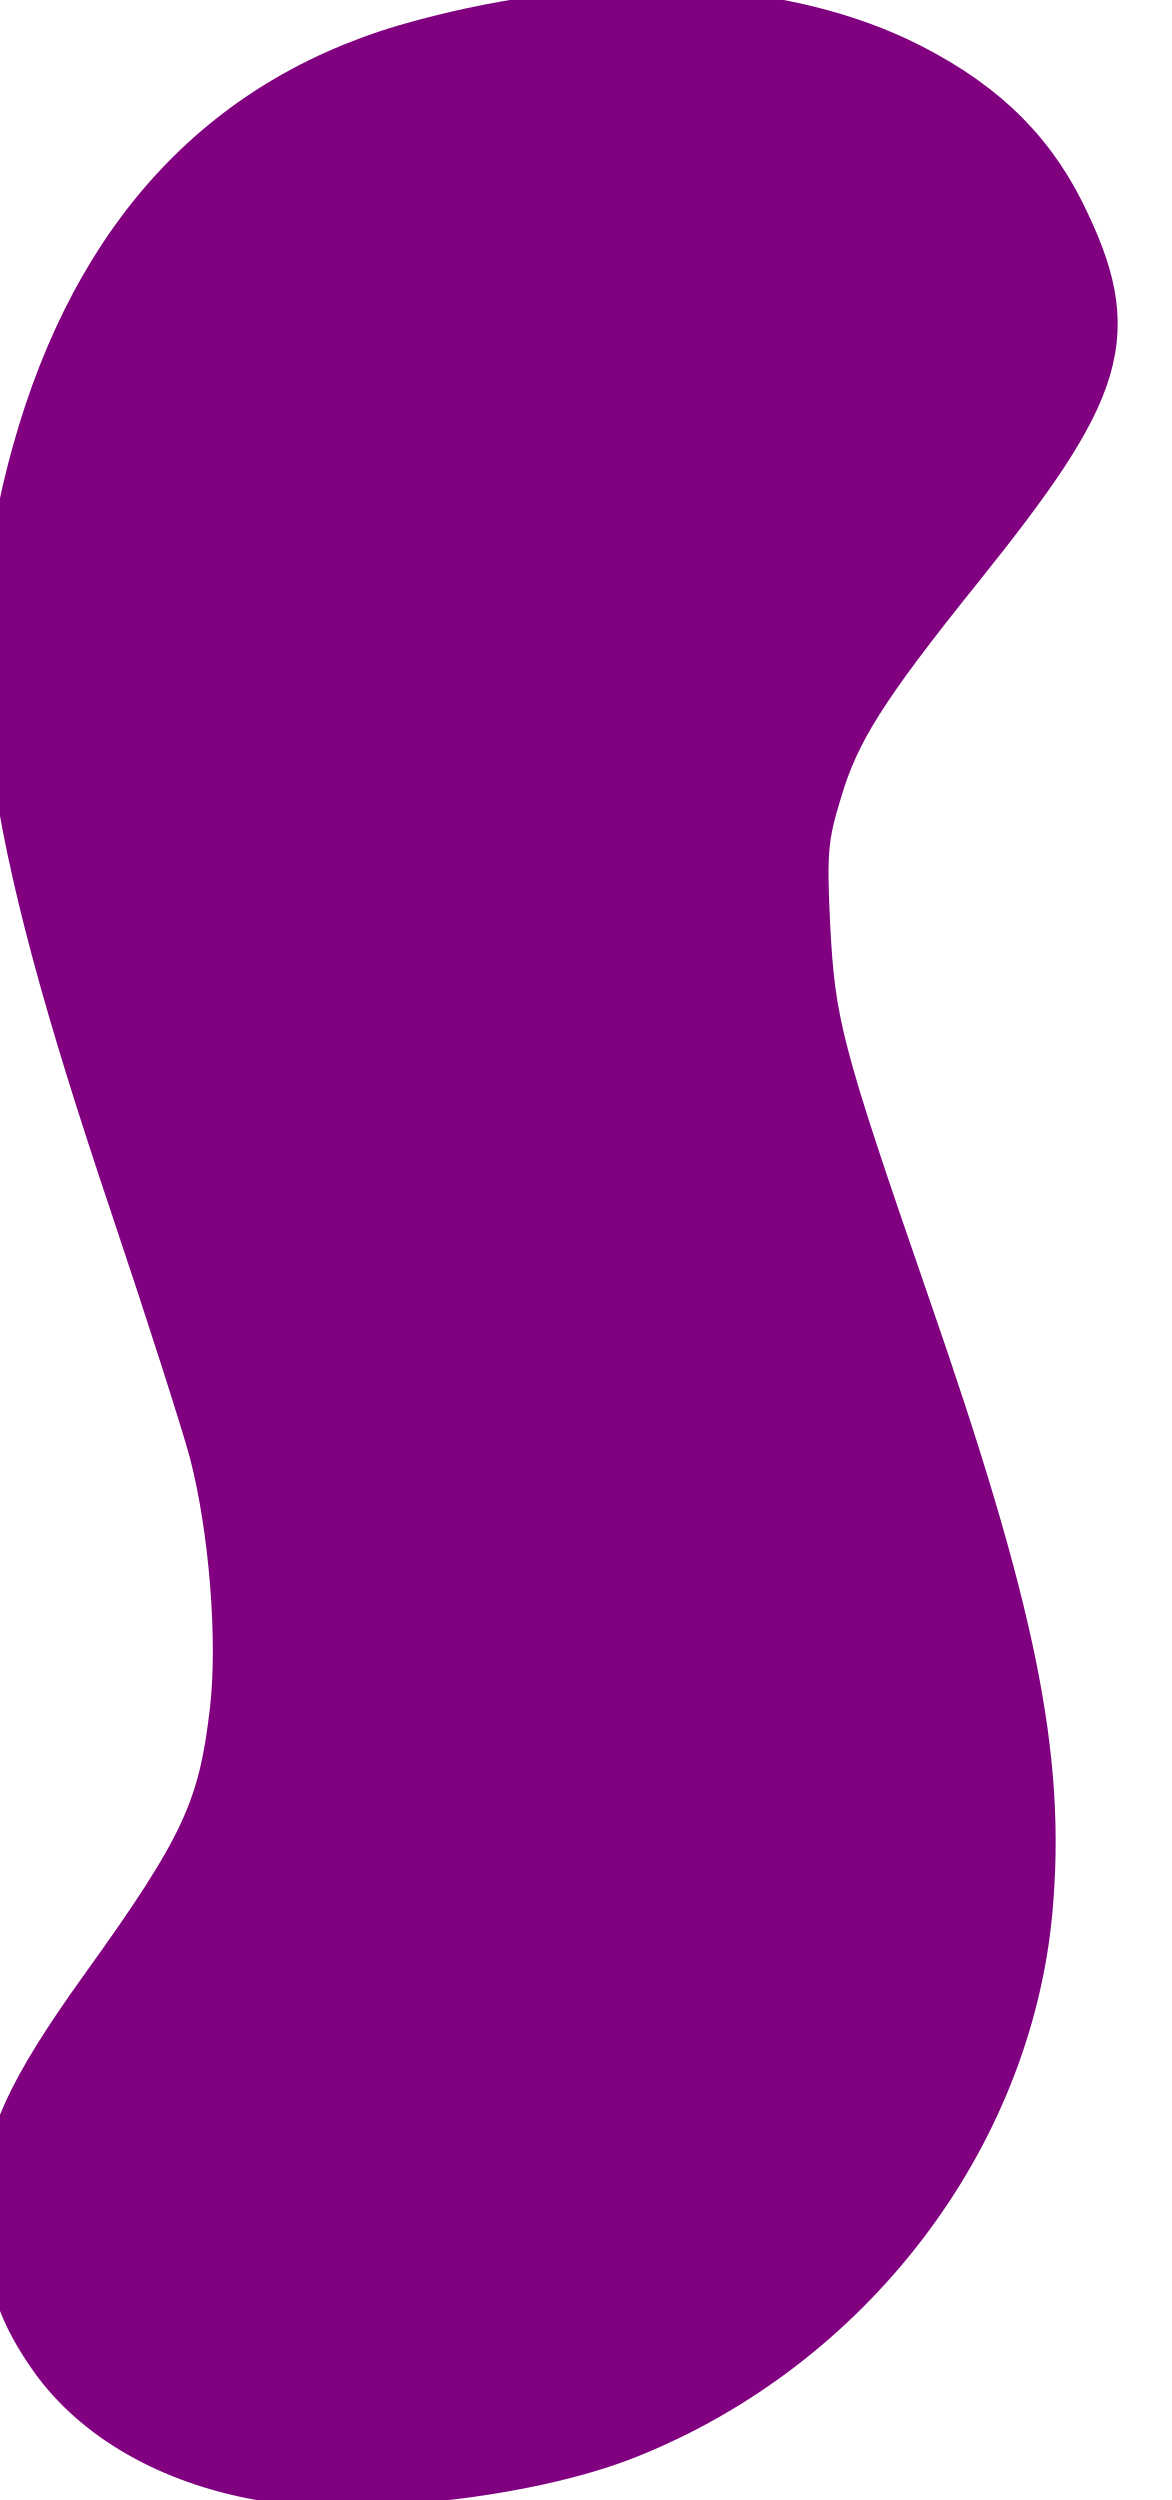
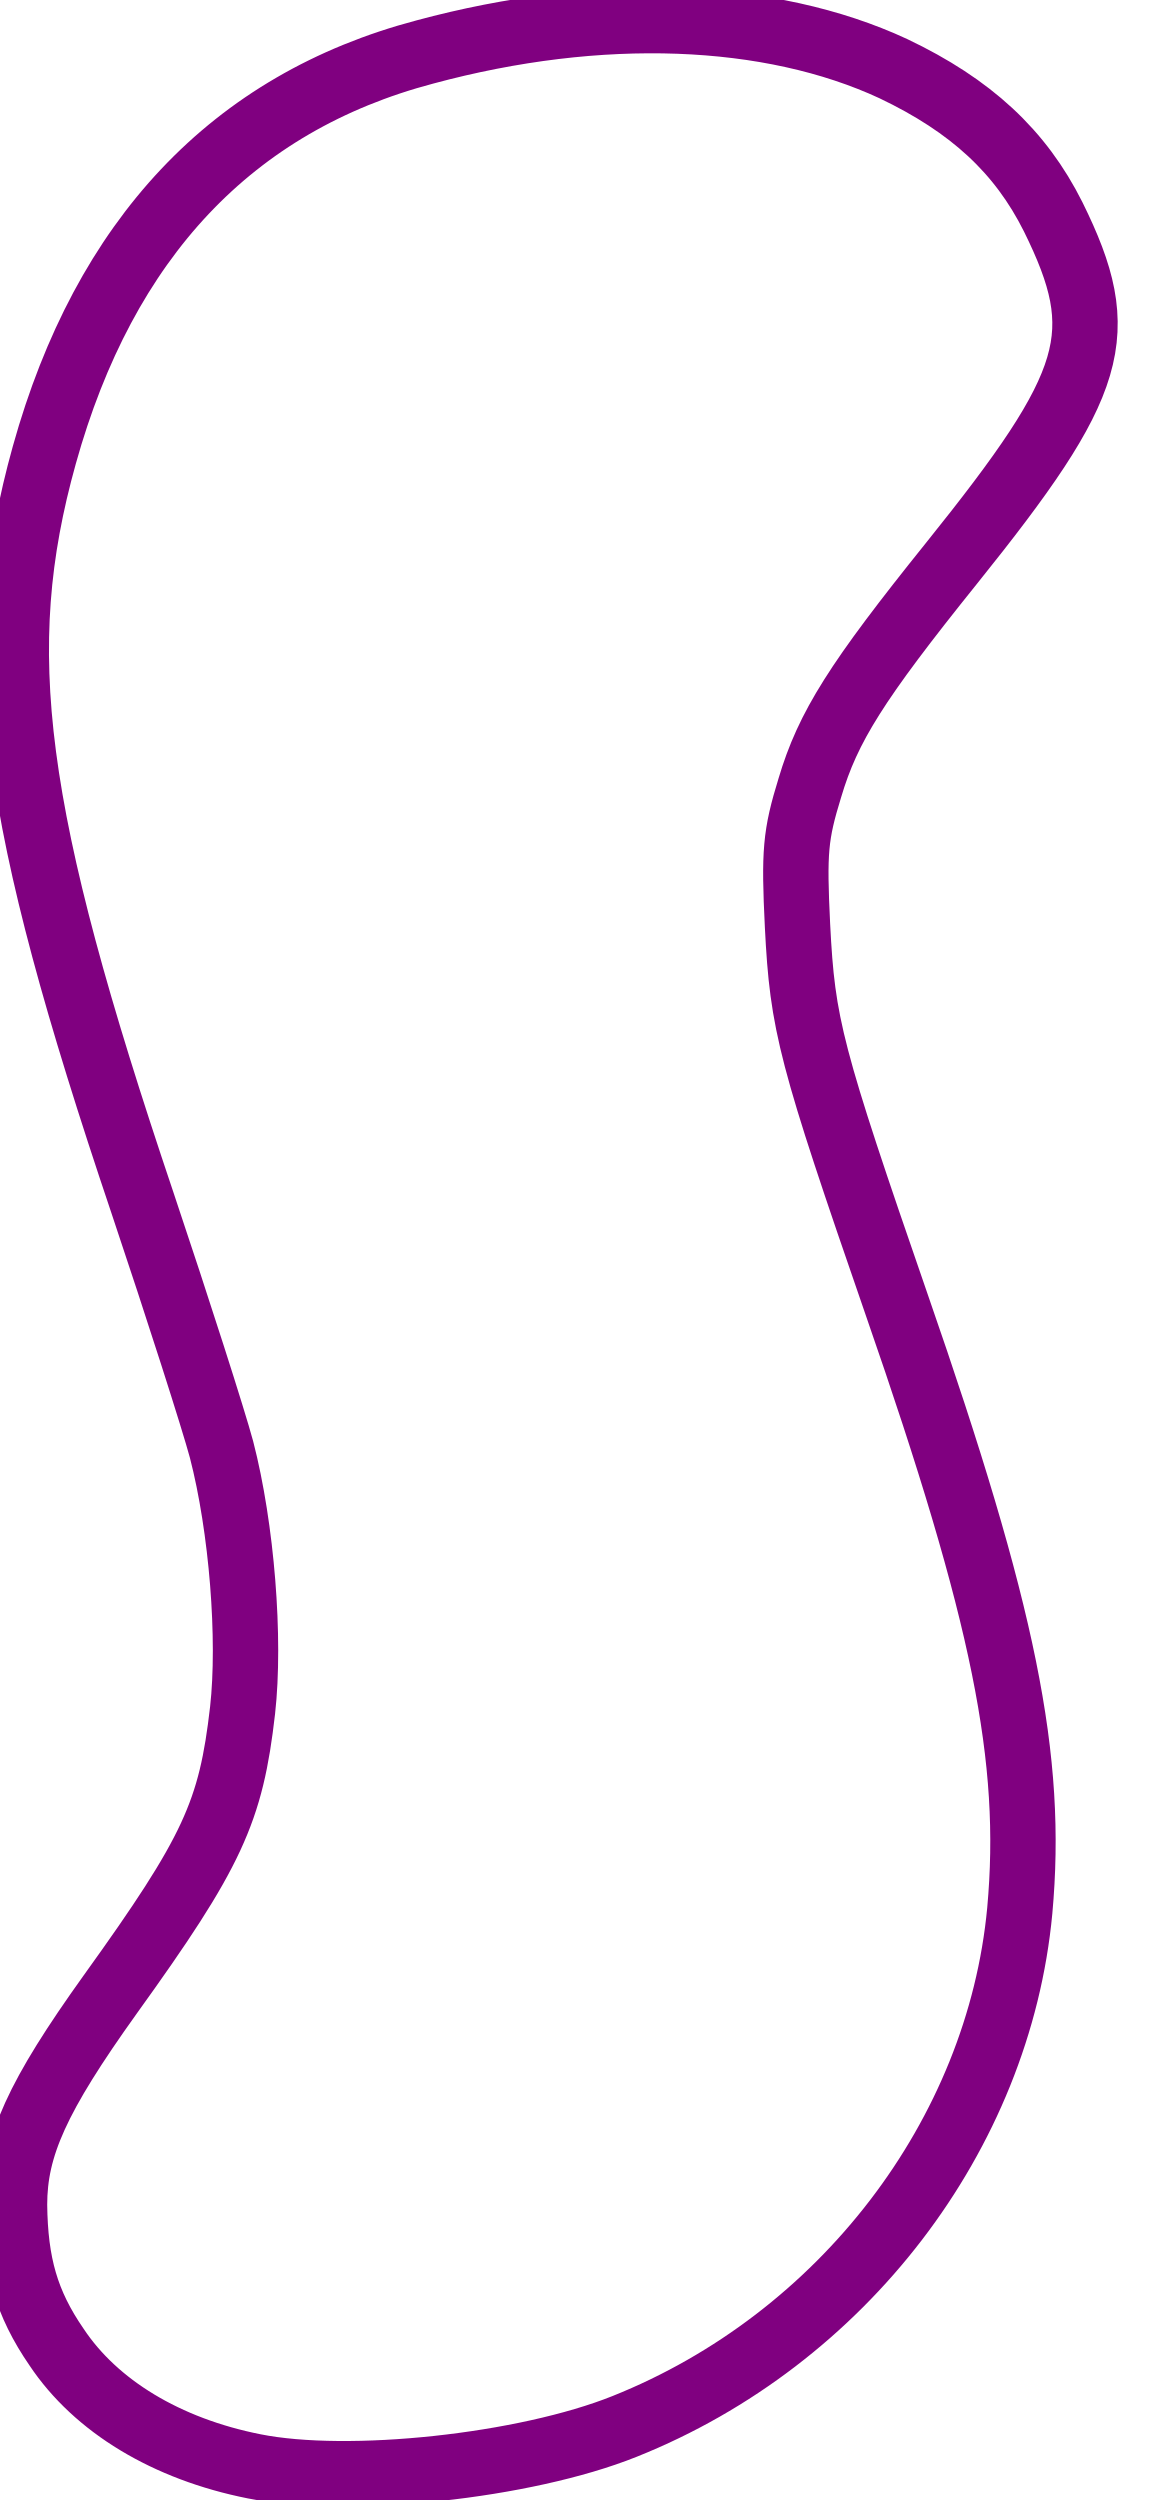
<svg xmlns="http://www.w3.org/2000/svg" width="120" height="256">
  <g transform="translate(0)">
    <g style="stroke:purple;stroke-width:90;">
-       <g style="fill:purple;">
+       <g style="fill:transparent;">
        <g transform="translate(-45, -10) scale(.07437775)">
          <path d="               M955 3530 c-121 -24 -218 -83 -272 -164 -42 -61 -57 -115 -58 -196 0               -80 31 -149 132 -290 141 -196 166 -251 182 -391 11 -98 -1 -251 -29 -359 -11               -41 -60 -194 -109 -340 -181 -537 -210 -760 -135 -1029 83 -298 259 -485 524               -555 241 -65 475 -56 645 23 107 51 175 114 220 204 80 162 60 228 -140 477               -131 163 -170 225 -195 309 -20 65 -22 88 -17 190 7 137 17 176 137 523 148               426 188 624 169 833 -29 309 -244 590 -544 710 -137 55 -380 81 -510 55z             " />
        </g>
      </g>
    </g>
  </g>
</svg>
